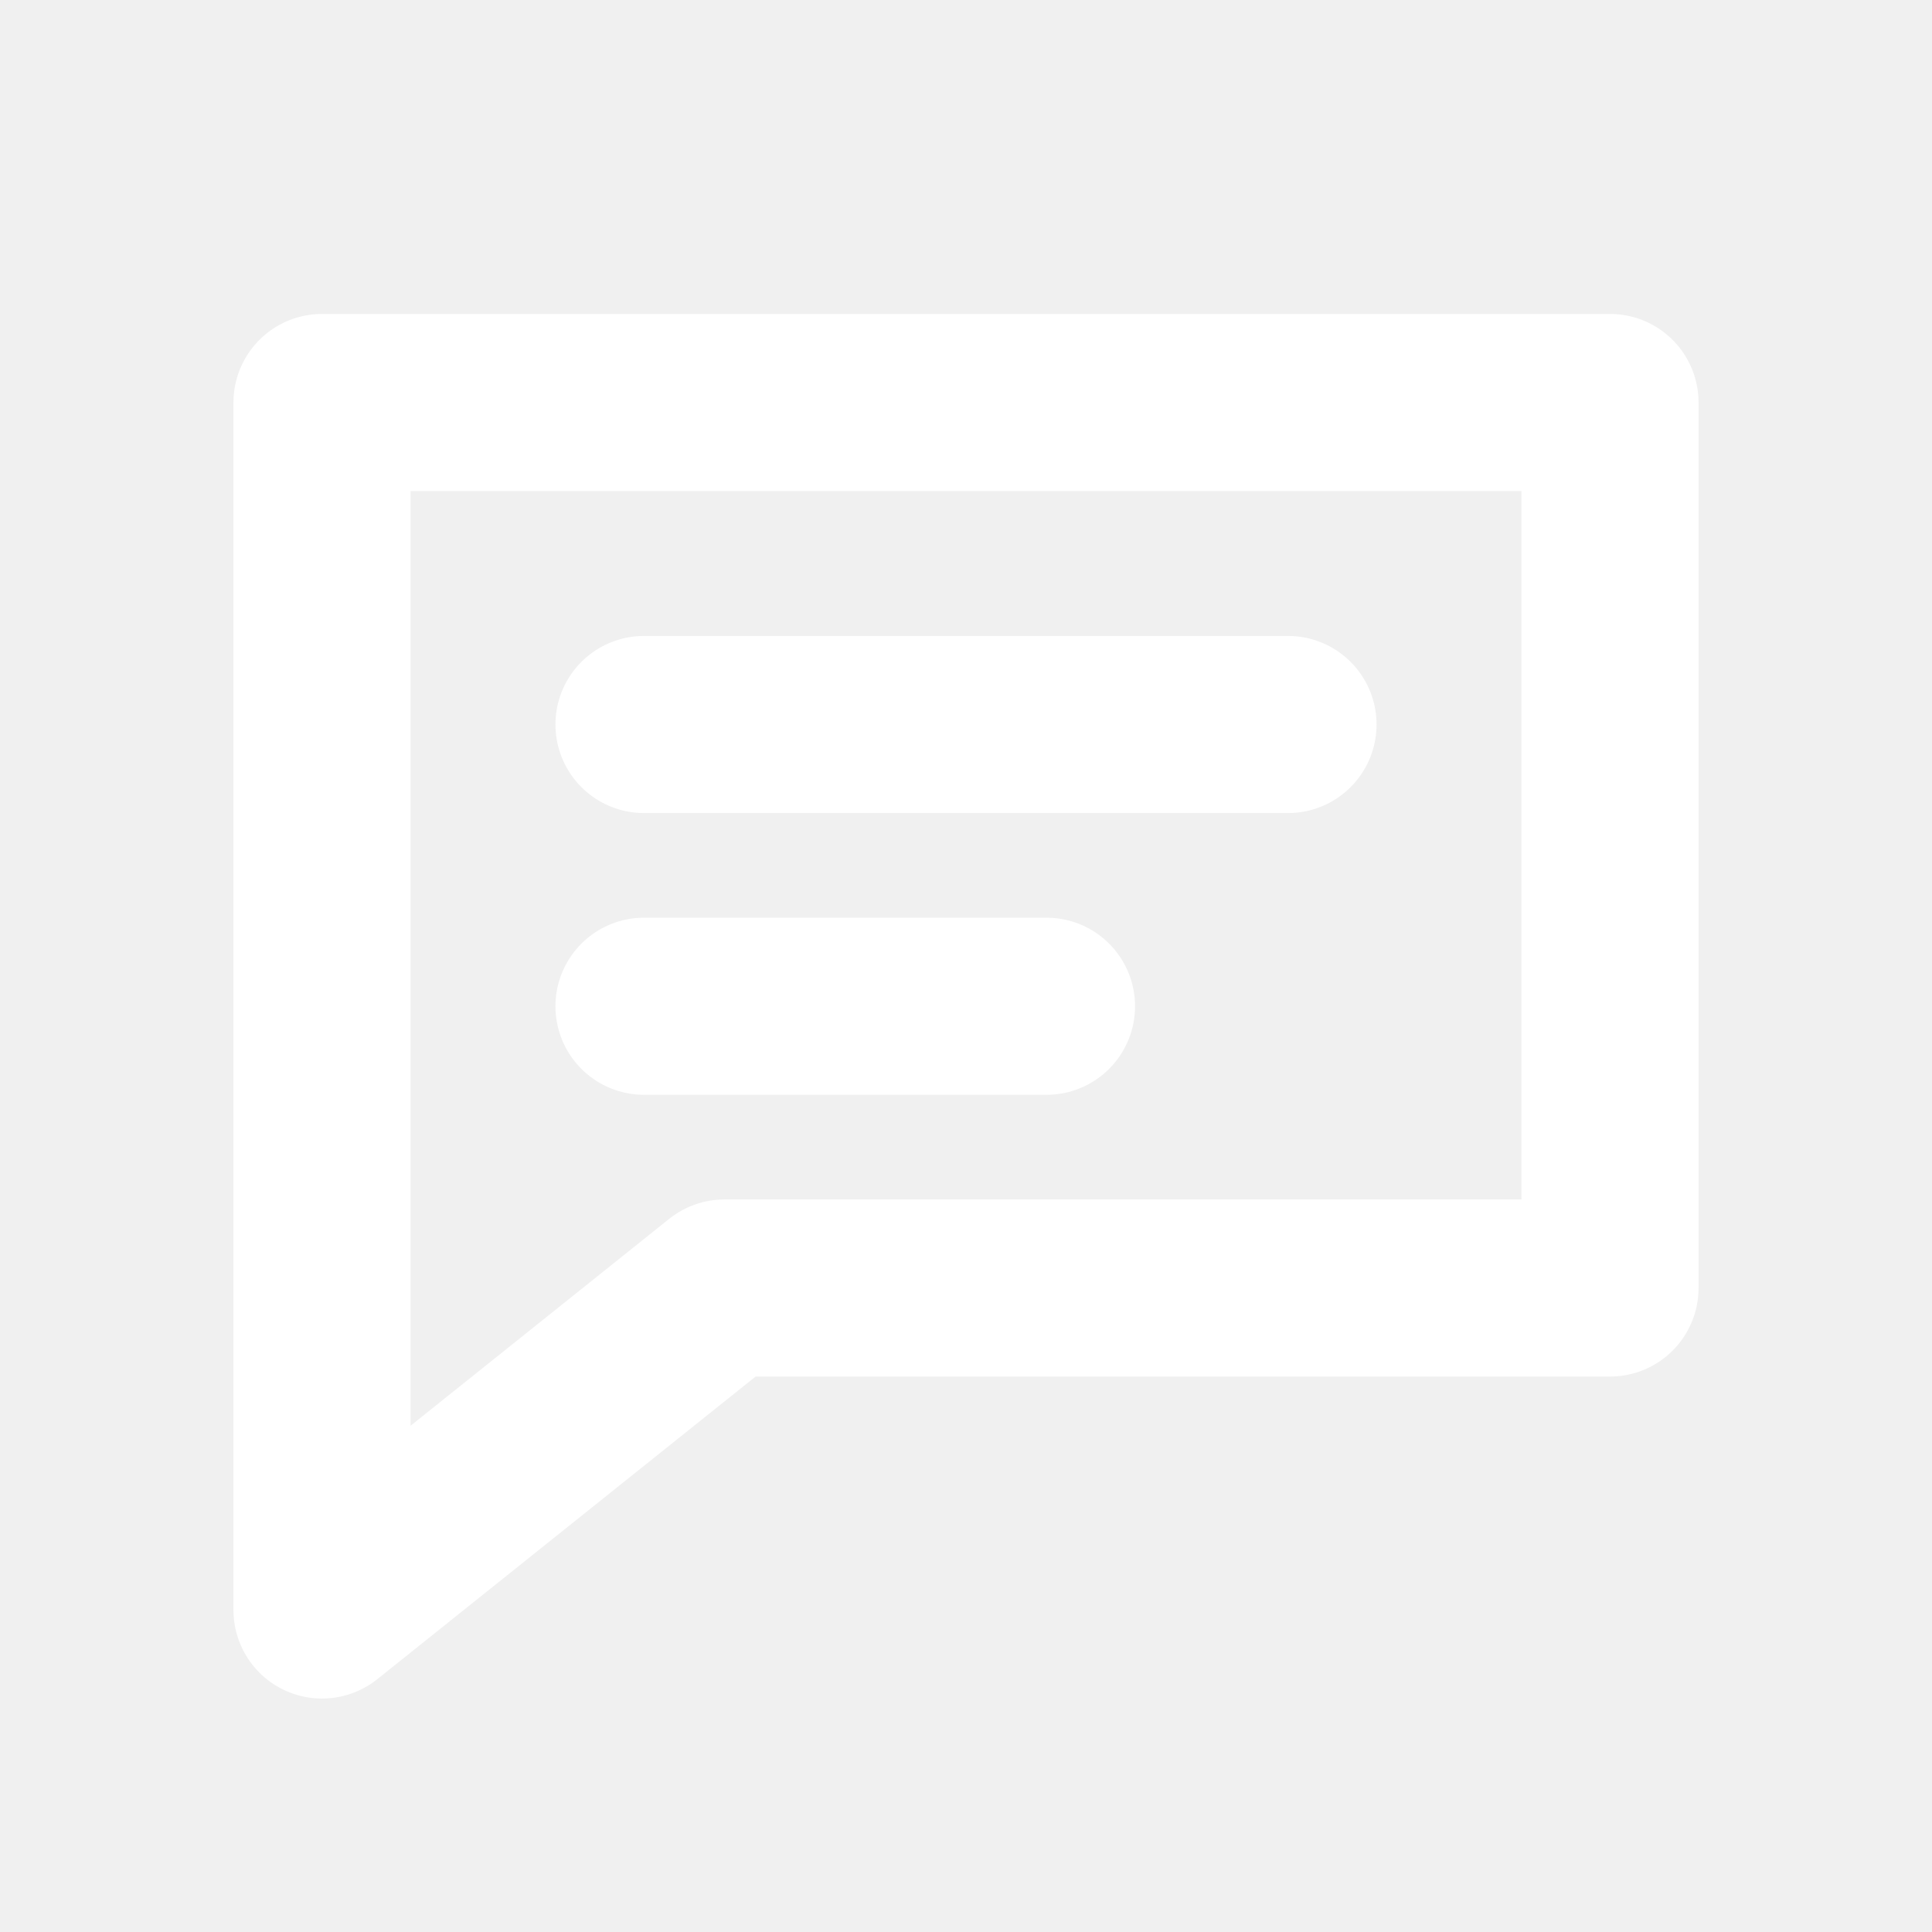
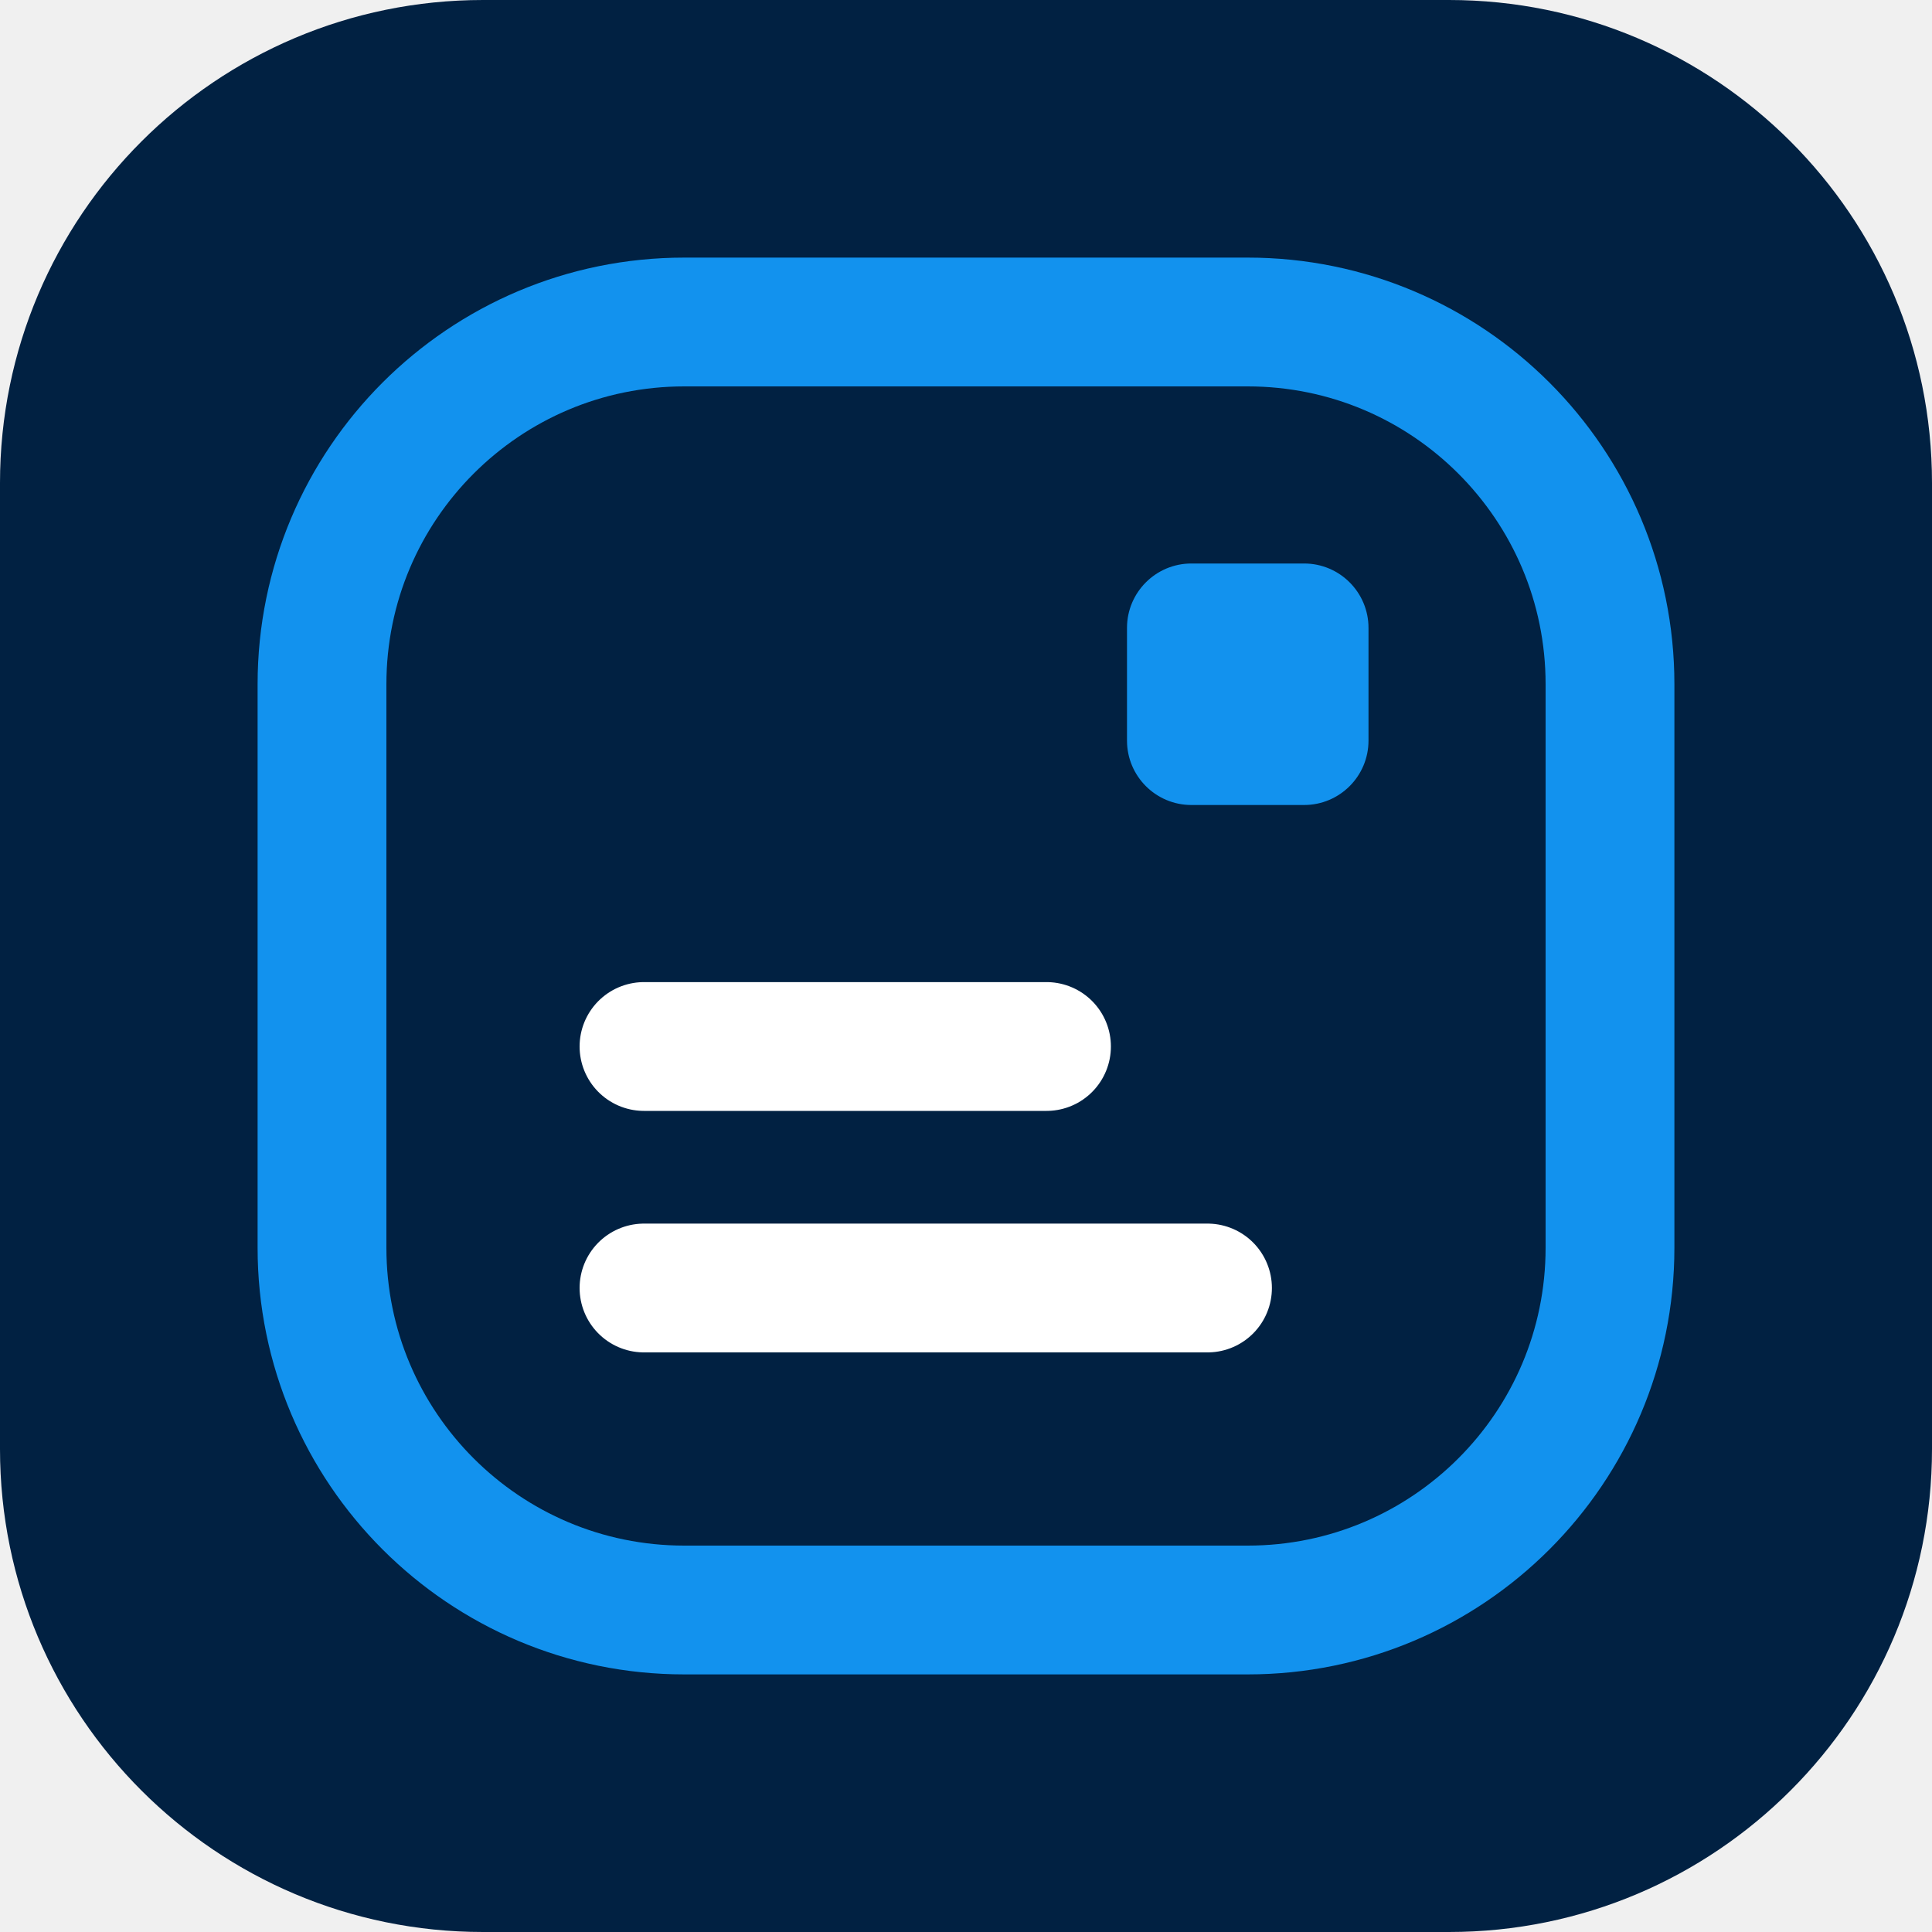
- <svg xmlns="http://www.w3.org/2000/svg" viewBox="0 0 24 24" fill="none" stroke="#fff" stroke-width="2.2" stroke-linecap="round" stroke-linejoin="round">
-   <path d="M4 5h16v11H9l-5 4z" />
-   <path d="M8 9h8M8 12.5h5" />
+ <svg xmlns="http://www.w3.org/2000/svg" viewBox="0 0 24 24">
+   <rect width="24" height="24" rx="6" fill="#012142" />
+   <rect x="4" y="4" width="16" height="16" rx="4.5" fill="none" stroke="#1292EE" stroke-width="1.6" />
+   <path d="M8 13h5M8 16h7" fill="none" stroke="#fff" stroke-width="1.6" stroke-linecap="round" />
+   <rect x="14" y="7" width="3" height="3" rx="0.8" fill="#1292EE" />
</svg>
